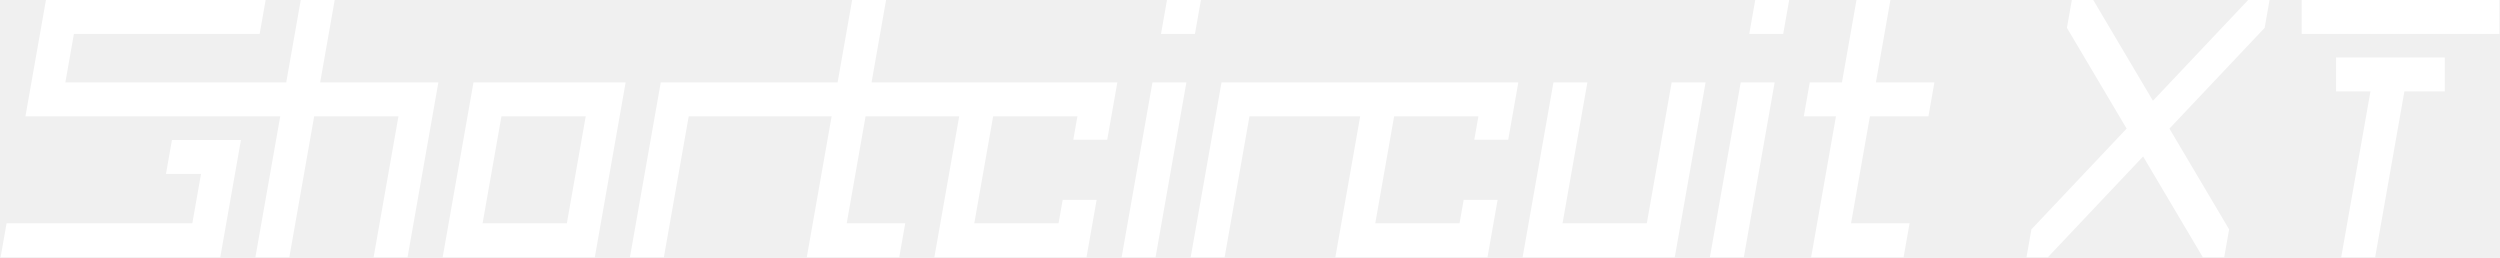
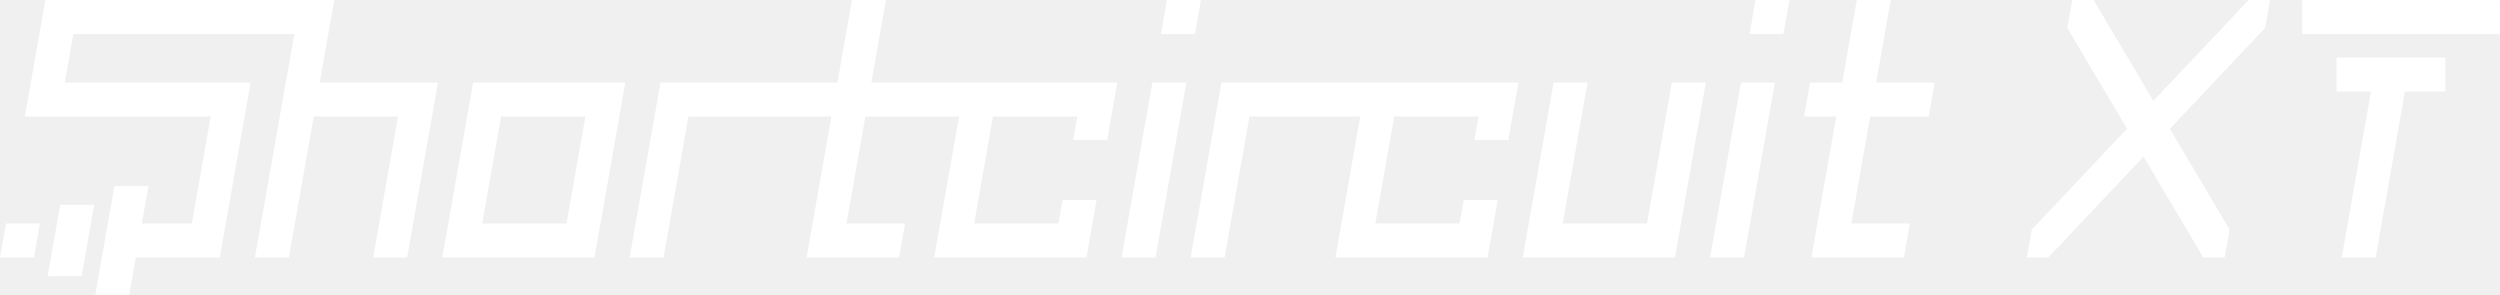
- <svg xmlns="http://www.w3.org/2000/svg" width="972" height="100" viewBox="0 0 971.536 100.000" fill="none">
-   <path fill-rule="evenodd" d="M66.625 54.425L93.451 54.425L85.415 100.000L0.000 100.000L2.327 86.803L74.545 86.803L77.927 67.622L64.298 67.622ZM183.861 32.036L243.019 32.036L231.035 100.000L171.877 100.000ZM187.401 86.803L220.165 86.803L227.495 45.233L194.731 45.233ZM256.671 32.036L325.431 32.036L331.080 0.000L344.277 0.000L338.628 32.036L434.191 32.036L430.259 54.334L417.062 54.334L418.667 45.233L385.903 45.233L378.573 86.803L411.337 86.803L412.942 77.702L426.139 77.702L422.207 100.000L363.049 100.000L372.706 45.233L336.301 45.233L328.971 86.803L351.724 86.803L349.397 100.000L313.447 100.000L323.104 45.233L267.541 45.233L257.884 100.000L244.687 100.000ZM447.843 32.036L461.040 32.036L449.056 100.000L435.859 100.000ZM121.921 45.233L112.264 100.000L99.067 100.000L108.724 45.233L9.657 45.233L17.633 0.000L103.048 0.000L100.721 13.197L28.503 13.197L25.181 32.036L111.051 32.036L116.700 0.000L129.897 0.000L124.248 32.036L170.209 32.036L158.225 100.000L145.028 100.000L154.685 45.233ZM466.688 0.000L464.361 13.197L451.165 13.197L453.492 0.000ZM474.691 32.036L590.095 32.036L586.164 54.334L572.967 54.334L574.572 45.233L541.807 45.233L534.477 86.803L567.242 86.803L568.846 77.702L582.043 77.702L578.111 100.000L518.953 100.000L528.610 45.233L485.561 45.233L475.904 100.000L462.708 100.000ZM607.287 86.803L640.052 86.803L649.709 32.036L662.905 32.036L650.922 100.000L591.763 100.000L603.747 32.036L616.944 32.036ZM676.557 32.036L689.754 32.036L677.770 100.000L664.573 100.000ZM908.019 22.344L950.300 22.344L950.300 35.540L934.595 35.540L923.229 100.000L910.032 100.000L921.398 35.540L908.019 35.540ZM703.406 32.036L715.920 32.036L721.569 0.000L734.766 0.000L729.117 32.036L751.870 32.036L749.543 45.233L726.790 45.233L719.460 86.803L742.213 86.803L739.886 100.000L703.936 100.000L713.593 45.233L701.079 45.233ZM805.301 0.000L813.623 0.000L836.830 39.173L873.851 0.000L882.174 0.000L880.265 10.827L843.244 50.000L866.451 89.173L864.542 100.000L856.219 100.000L833.012 60.827L795.991 100.000L787.668 100.000L789.577 89.173L826.598 50.000L803.391 10.827ZM695.403 0.000L693.076 13.197L679.879 13.197L682.206 0.000ZM971.536 0.000L971.536 13.197L894.663 13.197L894.663 0.000Z" fill="white" />
+ <svg xmlns="http://www.w3.org/2000/svg" width="975" height="115" viewBox="0 0 975 115" fill="none">
+   <g clip-path="url(#clip0_2014_2)">
+     <path d="M13.244 100.403H-1.52588e-05L2.335 87.157H15.579L13.244 100.403ZM31.825 107.689H18.581L23.485 79.871H36.729L31.825 107.689ZM184.516 32.183H243.885L231.858 100.403H172.489L184.516 32.183ZM188.069 87.157H220.951L228.306 45.429H195.425L188.069 87.157ZM257.586 32.183H326.591L332.26 0.026H345.504L339.835 32.183H435.738L431.793 54.565H418.549L420.159 45.429H387.278L379.923 87.157H412.804L414.414 78.021H427.658L423.713 100.403H364.344L374.034 45.429H337.5L330.143 87.157H352.978L350.642 100.403H314.564L324.256 45.429H268.494L258.804 100.403H245.56L257.586 32.183ZM449.44 32.183H462.684L450.657 100.403H437.413L449.44 32.183ZM44.636 72.585H57.88L55.311 87.157H74.811L82.168 45.429H9.692L17.696 0.026H130.36L124.691 32.183H170.816L158.789 100.403H145.545L155.237 45.429H122.356L112.664 100.403H99.42L114.781 13.273H28.604L25.271 32.183H97.746L85.72 100.403H52.976L50.407 114.974H37.163L44.636 72.585ZM455.109 0.026H468.352L466.017 13.273H452.774L455.109 0.026ZM476.384 32.183H592.199L588.253 54.565H575.01L576.62 45.429H543.739L536.383 87.157H569.264L570.875 78.021H584.118L580.172 100.403H520.804L530.495 45.429H487.293L477.601 100.403H464.357L476.384 32.183ZM642.334 87.157L652.025 32.183H665.269L653.243 100.403H593.873L605.9 32.183H619.143L609.452 87.157H642.334ZM692.213 32.183L680.187 100.403H666.943L678.97 32.183H692.213ZM911.257 22.453H953.688V35.7H937.926L926.52 100.403H913.276L924.683 35.7H911.257V22.453ZM705.914 32.183H718.473L724.141 0.026H737.385L731.717 32.183H754.55L752.215 45.429H729.382L722.025 87.157H744.86L742.524 100.403H706.446L716.138 45.429H703.579L705.914 32.183ZM808.172 0.026H816.525L839.814 39.347L876.967 0.026H885.32L883.404 10.893L846.25 50.215L869.539 89.536L867.624 100.403H859.272L835.982 61.082L798.828 100.403H790.476L792.391 89.536L829.545 50.215L806.256 10.893L808.172 0.026ZM697.882 0.026L695.547 13.273H682.303L684.638 0.026H697.882ZM975 0.026V13.273H897.852V0.026H975Z" fill-rule="evenodd" clip-rule="evenodd" fill="white" />
+   </g>
+   <defs>
+     <clipPath id="clip0_2014_2">
+       <rect width="975" height="115" fill="white" />
+     </clipPath>
+   </defs>
</svg>
